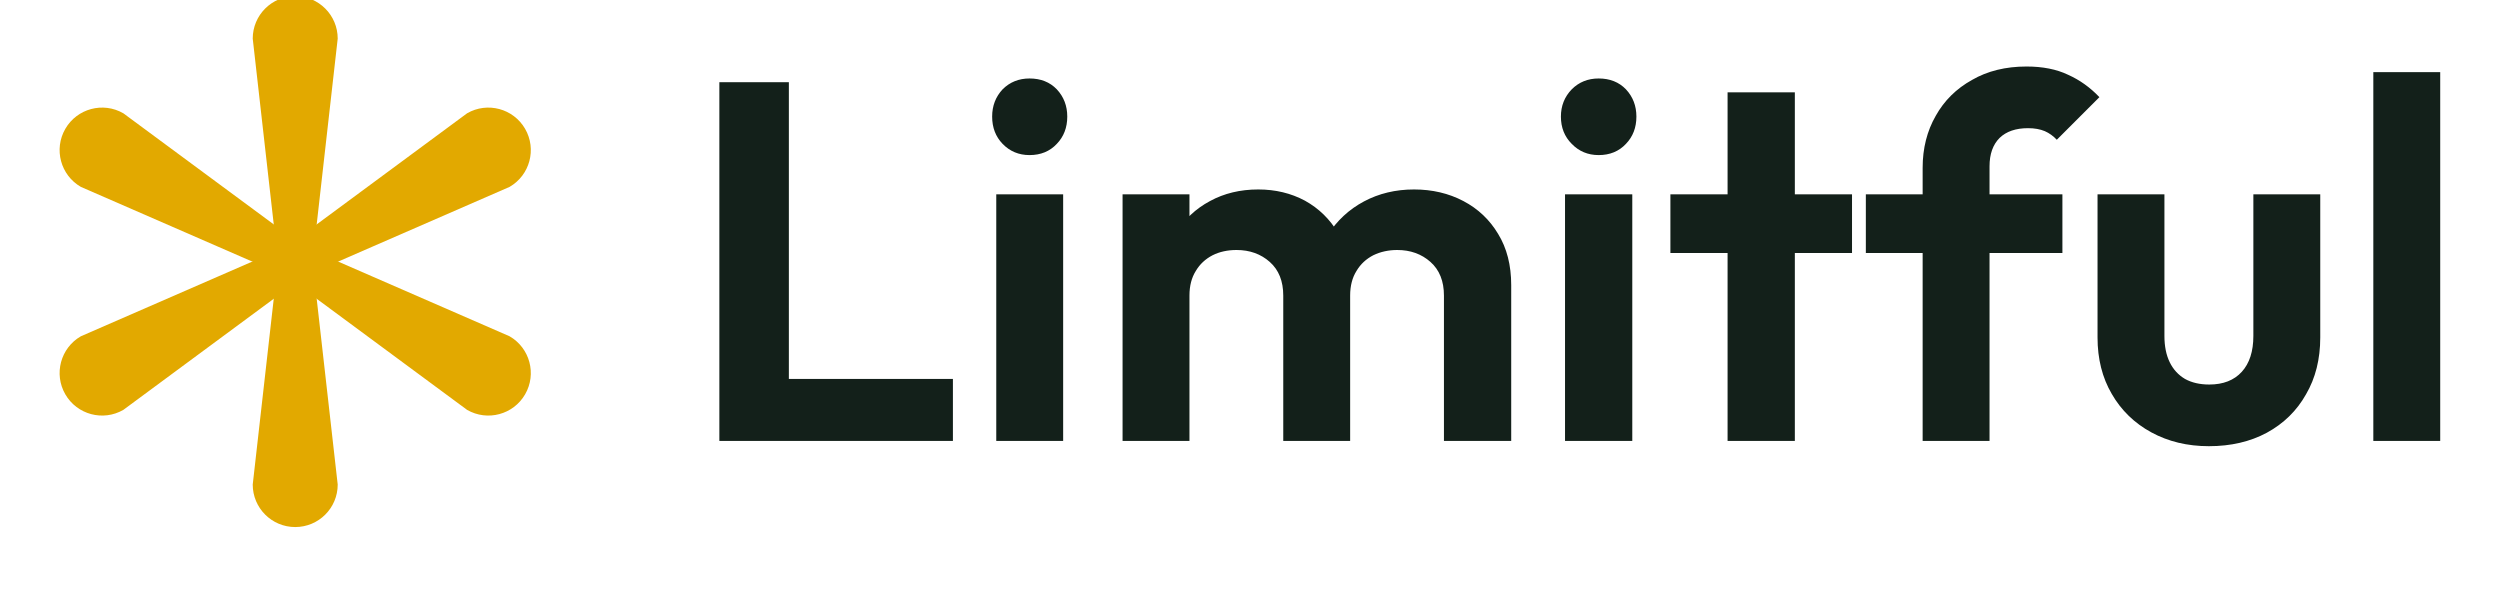
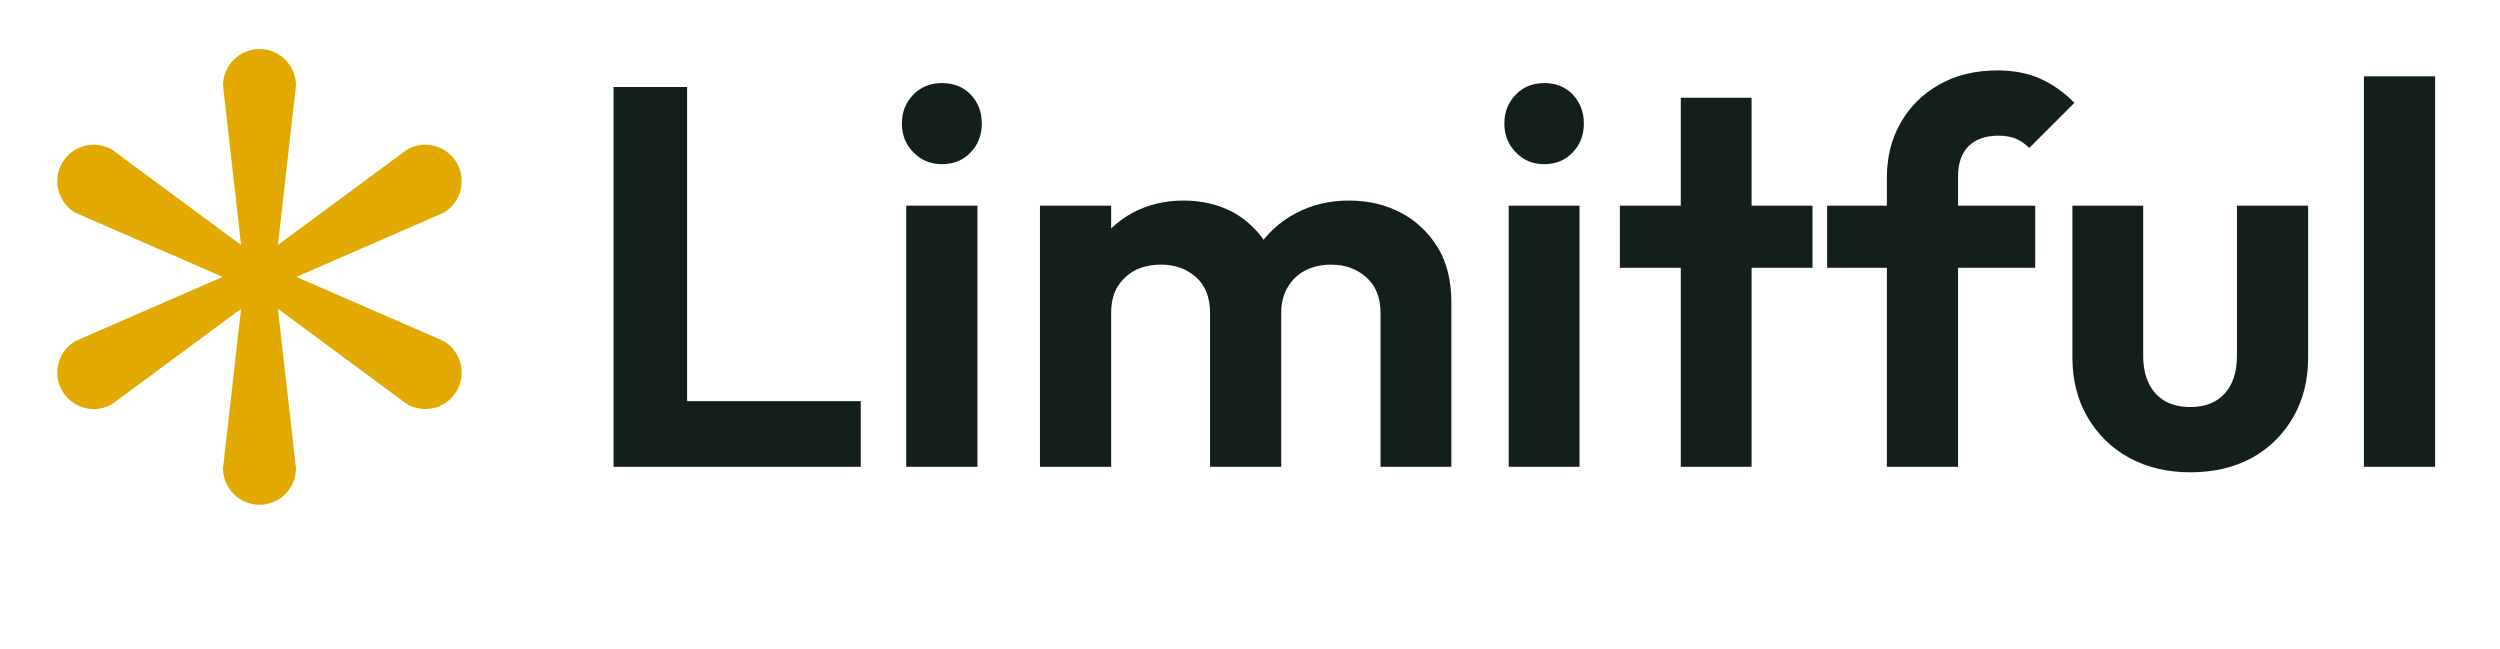
- <svg xmlns="http://www.w3.org/2000/svg" viewBox="0 0 669 164" role="img" aria-labelledby="t">
-   <g transform="translate(79.0 70.0)" fill="#e2a900">
-     <path d="M -4.62 0 L -11.37 -59.67 A 11.37 11.37 0 0 1 11.37 -59.67 L 4.62 0 Z" transform="rotate(0)" />
-     <path d="M -4.62 0 L -11.37 -59.67 A 11.37 11.37 0 0 1 11.37 -59.67 L 4.62 0 Z" transform="rotate(60)" />
-     <path d="M -4.62 0 L -11.37 -59.67 A 11.37 11.37 0 0 1 11.37 -59.67 L 4.62 0 Z" transform="rotate(120)" />
-     <path d="M -4.62 0 L -11.37 -59.67 A 11.37 11.37 0 0 1 11.37 -59.67 L 4.62 0 Z" transform="rotate(180)" />
-     <path d="M -4.62 0 L -11.37 -59.67 A 11.37 11.37 0 0 1 11.37 -59.67 L 4.62 0 Z" transform="rotate(240)" />
-     <path d="M -4.62 0 L -11.37 -59.67 A 11.37 11.37 0 0 1 11.37 -59.67 L 4.62 0 Z" transform="rotate(300)" />
-     <circle r="7.46" />
+ <svg xmlns="http://www.w3.org/2000/svg" viewBox="0 0 632 164" role="img" aria-labelledby="t">
+   <g transform="translate(65.6 70.0)" fill="#e2a900">
+     <path d="M -3.74 0 L -9.22 -48.38 A 9.22 9.22 0 0 1 9.22 -48.38 L 3.74 0 Z" transform="rotate(0)" />
+     <path d="M -3.74 0 L -9.22 -48.38 A 9.22 9.22 0 0 1 9.22 -48.38 L 3.74 0 Z" transform="rotate(60)" />
+     <path d="M -3.74 0 L -9.22 -48.38 A 9.22 9.22 0 0 1 9.22 -48.38 L 3.74 0 Z" transform="rotate(120)" />
+     <path d="M -3.74 0 L -9.22 -48.38 A 9.22 9.22 0 0 1 9.22 -48.38 L 3.74 0 Z" transform="rotate(180)" />
+     <path d="M -3.74 0 L -9.22 -48.38 A 9.22 9.22 0 0 1 9.22 -48.38 L 3.74 0 Z" transform="rotate(240)" />
+     <path d="M -3.74 0 L -9.22 -48.38 A 9.22 9.22 0 0 1 9.22 -48.38 L 3.74 0 Z" transform="rotate(300)" />
+     <circle r="6.05" />
  </g>
-   <path d="M192.5 118V22H211.1V118ZM206.2 118V101.4H255V118Z M266.6 118V52H284.5V118ZM275.5 41.5Q271.2 41.5 268.3 38.5Q265.5 35.6 265.5 31.2Q265.5 26.9 268.3 23.9Q271.2 21 275.5 21Q280 21 282.8 23.9Q285.6 26.9 285.6 31.2Q285.6 35.6 282.8 38.5Q280 41.5 275.5 41.5Z M300.4 118V52H318.3V118ZM343.4 118V79.1Q343.4 73.3 339.8 70.1Q336.2 66.9 330.9 66.9Q327.3 66.9 324.5 68.3Q321.6 69.8 320 72.5Q318.3 75.2 318.3 79.1L311.3 75.7Q311.3 68 314.7 62.4Q318 56.9 323.8 53.8Q329.5 50.7 336.7 50.7Q343.6 50.7 349.2 53.7Q354.8 56.8 358.1 62.4Q361.3 67.9 361.3 75.6V118ZM386.4 118V79.1Q386.4 73.3 382.8 70.1Q379.2 66.9 373.9 66.9Q370.4 66.9 367.5 68.3Q364.6 69.8 363 72.5Q361.3 75.2 361.3 79.1L351.1 76.7Q351.6 68.7 355.3 62.9Q359 57.1 365 53.9Q371 50.7 378.4 50.7Q385.7 50.7 391.6 53.8Q397.5 56.9 400.9 62.6Q404.4 68.3 404.4 76.3V118Z M418.8 118V52H436.8V118ZM427.8 41.5Q423.5 41.5 420.6 38.5Q417.7 35.6 417.7 31.2Q417.7 26.9 420.6 23.9Q423.5 21 427.8 21Q432.3 21 435.1 23.9Q437.9 26.9 437.9 31.2Q437.9 35.6 435.1 38.5Q432.3 41.5 427.8 41.5Z M462.3 118V24.7H480.3V118ZM447 67.7V52H495.6V67.7Z M514.5 118V44.9Q514.5 37.1 518 31Q521.4 24.9 527.7 21.4Q533.9 17.8 542.3 17.8Q548.8 17.8 553.4 20Q558.1 22.1 561.8 26L550.4 37.4Q549 35.9 547.2 35.1Q545.3 34.3 542.7 34.3Q537.8 34.3 535.1 36.9Q532.4 39.6 532.4 44.5V118ZM499.3 67.7V52H551.9V67.7Z M591.1 119.4Q582.5 119.4 575.7 115.7Q568.9 112 565.1 105.4Q561.3 98.9 561.3 90.3V52H579.2V89.9Q579.2 94 580.6 96.9Q582 99.8 584.7 101.4Q587.4 102.9 591.2 102.9Q596.8 102.9 599.9 99.5Q603 96.1 603 89.9V52H620.9V90.3Q620.9 99 617.1 105.5Q613.4 112.1 606.6 115.8Q599.9 119.4 591.1 119.4Z M635.1 118V19.3H653V118Z" fill="#13201a" />
+   <path d="M155.1 118V22H173.7V118ZM168.7 118V101.4H217.6V118Z M229.1 118V52H247.1V118ZM238.1 41.5Q233.8 41.5 230.9 38.5Q228 35.6 228 31.2Q228 26.9 230.9 23.9Q233.8 21 238.1 21Q242.6 21 245.4 23.9Q248.2 26.9 248.2 31.2Q248.2 35.6 245.4 38.5Q242.6 41.5 238.1 41.5Z M262.9 118V52H280.9V118ZM305.9 118V79.1Q305.9 73.3 302.4 70.1Q298.8 66.9 293.5 66.9Q289.9 66.9 287 68.3Q284.2 69.8 282.5 72.5Q280.9 75.2 280.9 79.1L273.9 75.7Q273.9 68 277.2 62.4Q280.6 56.9 286.3 53.8Q292.1 50.7 299.2 50.7Q306.2 50.7 311.8 53.7Q317.3 56.8 320.6 62.4Q323.9 67.9 323.9 75.6V118ZM349 118V79.1Q349 73.3 345.4 70.1Q341.8 66.9 336.5 66.9Q333 66.9 330.1 68.3Q327.2 69.8 325.6 72.5Q323.9 75.2 323.9 79.1L313.6 76.7Q314.1 68.7 317.8 62.9Q321.5 57.1 327.6 53.9Q333.6 50.7 341 50.7Q348.3 50.7 354.2 53.8Q360 56.9 363.5 62.6Q366.9 68.3 366.9 76.3V118Z M381.4 118V52H399.3V118ZM390.4 41.5Q386 41.5 383.2 38.5Q380.3 35.6 380.3 31.2Q380.3 26.9 383.2 23.9Q386 21 390.4 21Q394.8 21 397.6 23.9Q400.4 26.9 400.4 31.2Q400.4 35.6 397.6 38.5Q394.8 41.5 390.4 41.5Z M424.9 118V24.7H442.8V118ZM409.5 67.7V52H458.2V67.7Z M477 118V44.9Q477 37.1 480.5 31Q484 24.9 490.2 21.4Q496.5 17.8 504.9 17.8Q511.3 17.8 516 20Q520.6 22.1 524.4 26L513 37.4Q511.5 35.9 509.7 35.1Q507.9 34.3 505.2 34.3Q500.4 34.3 497.7 36.9Q495 39.6 495 44.5V118ZM461.9 67.7V52H514.5V67.7Z M553.7 119.4Q545 119.4 538.2 115.7Q531.5 112 527.7 105.4Q523.9 98.9 523.9 90.3V52H541.8V89.9Q541.8 94 543.2 96.9Q544.6 99.8 547.3 101.4Q550 102.9 553.7 102.9Q559.3 102.9 562.4 99.5Q565.5 96.1 565.5 89.9V52H583.5V90.3Q583.5 99 579.7 105.5Q575.9 112.1 569.2 115.8Q562.5 119.4 553.7 119.4Z M597.6 118V19.3H615.6V118Z" fill="#13201a" />
</svg>
